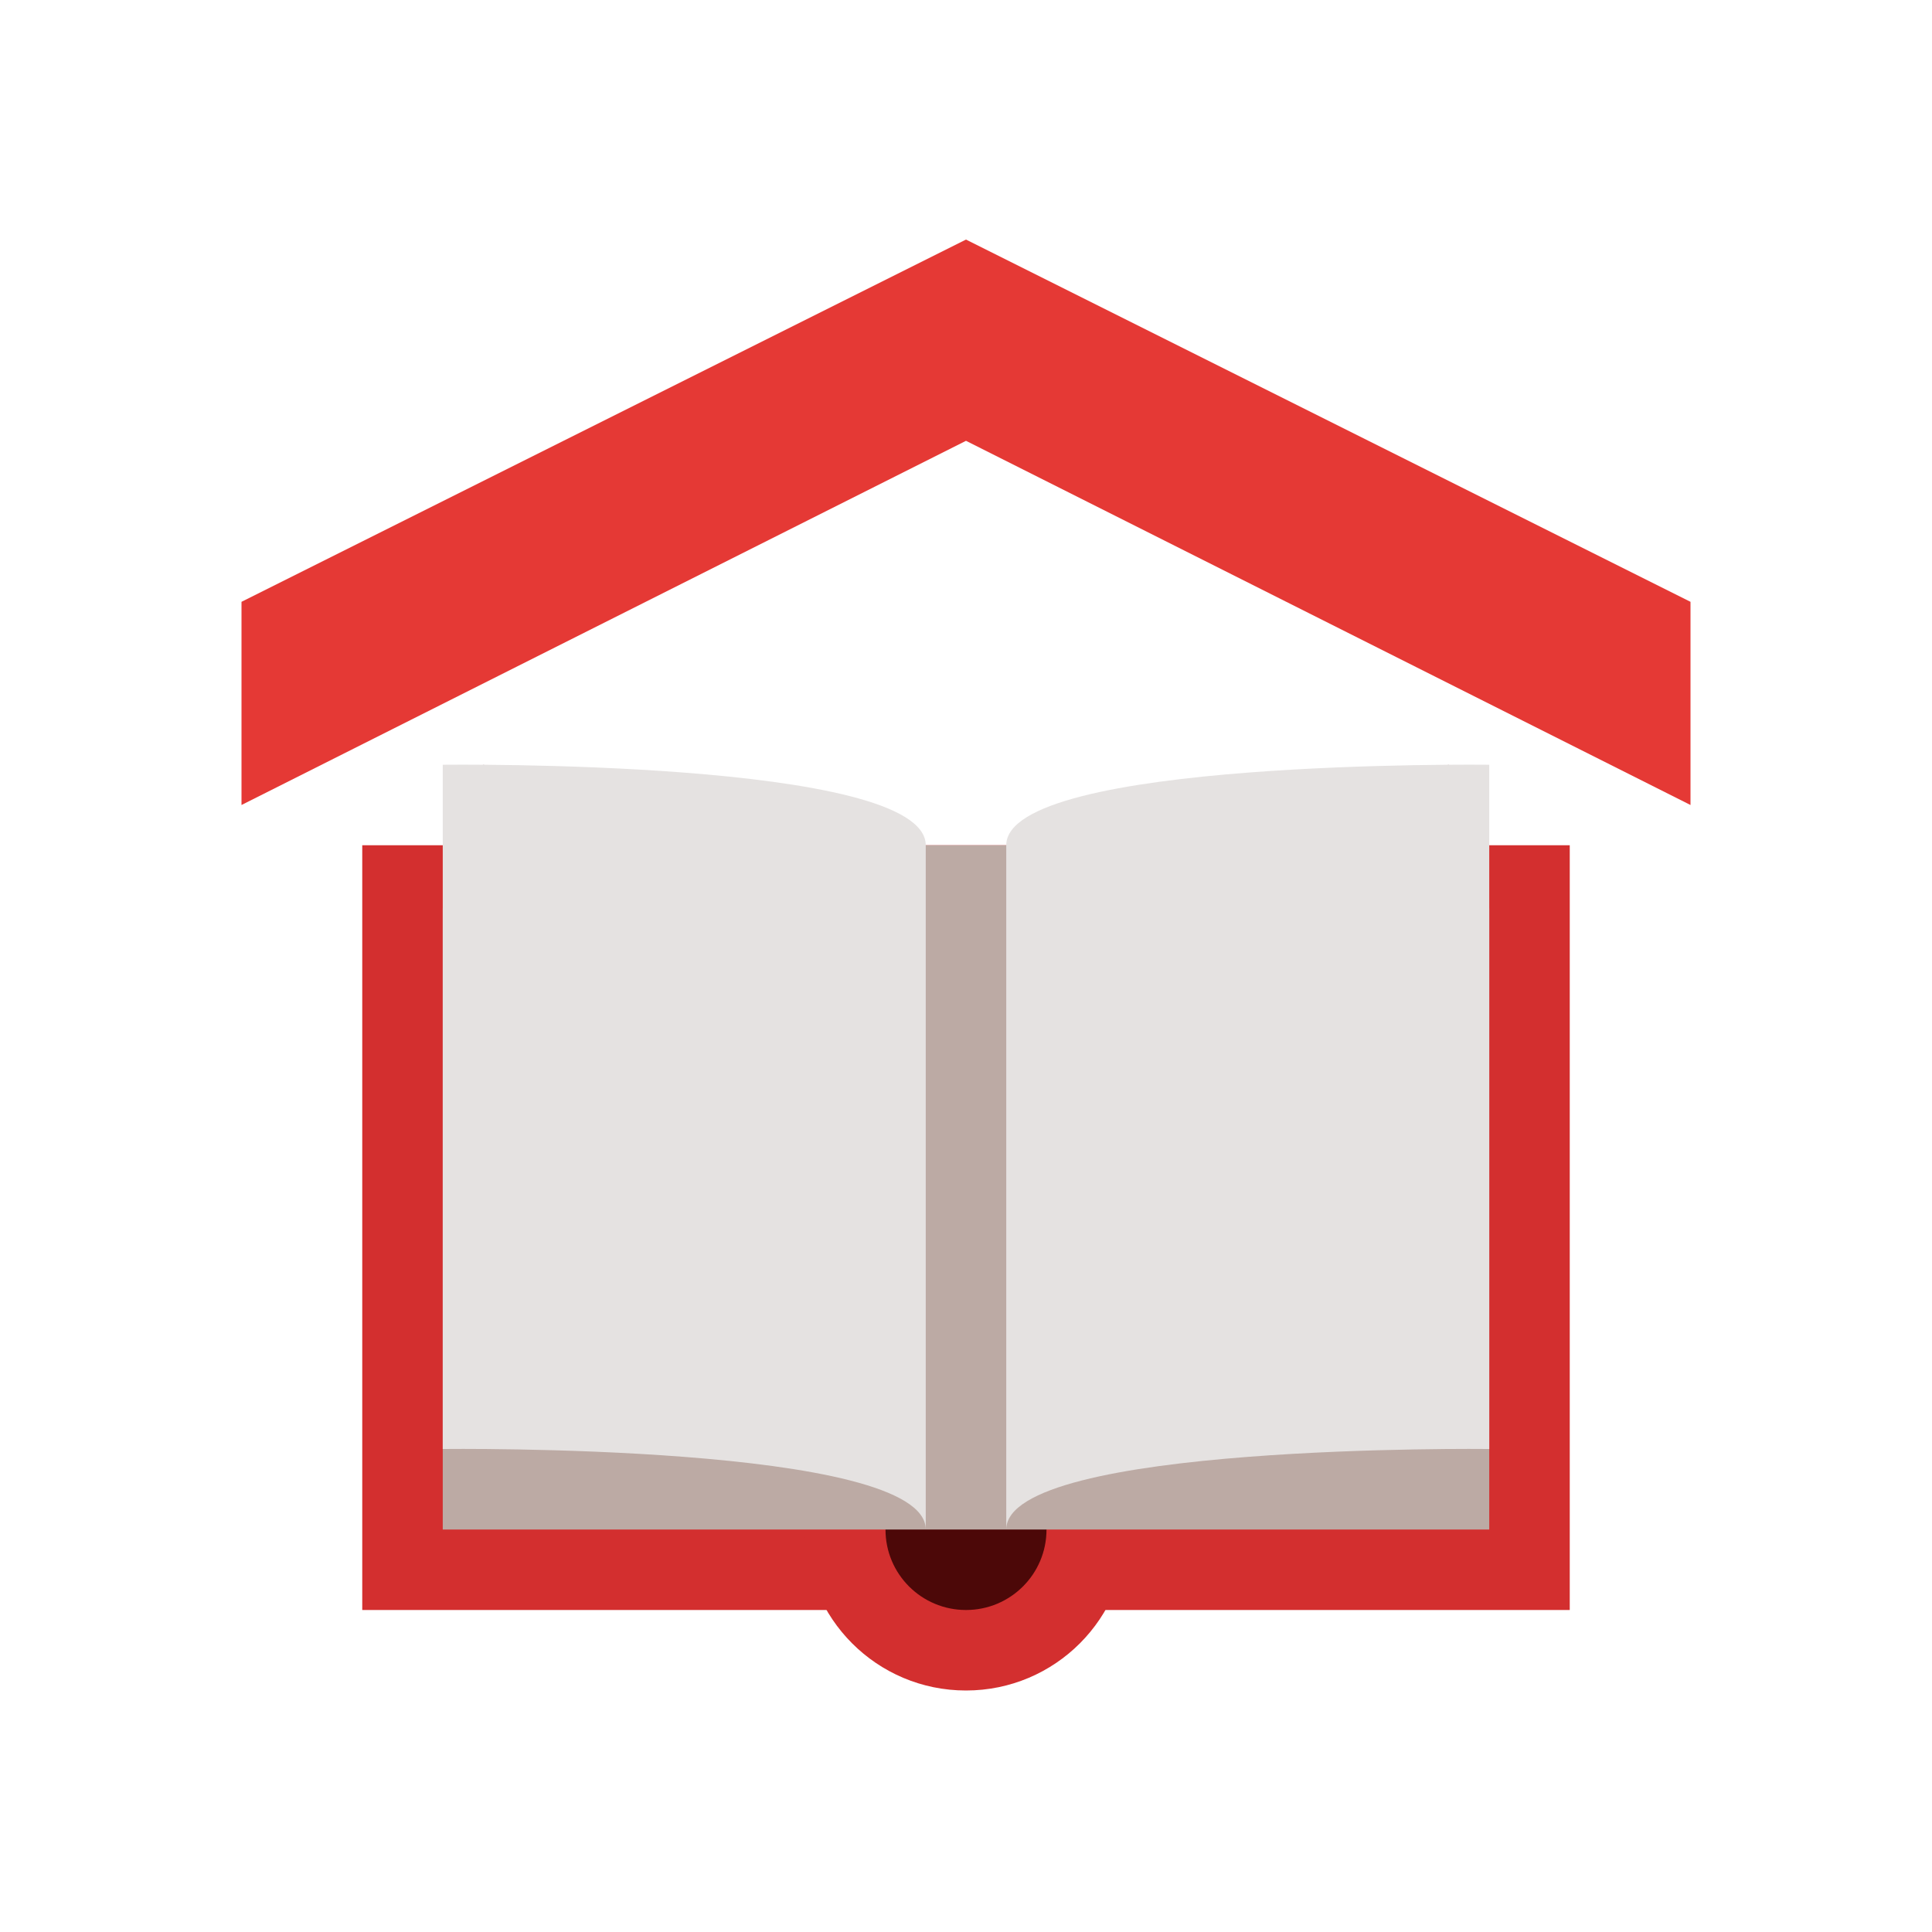
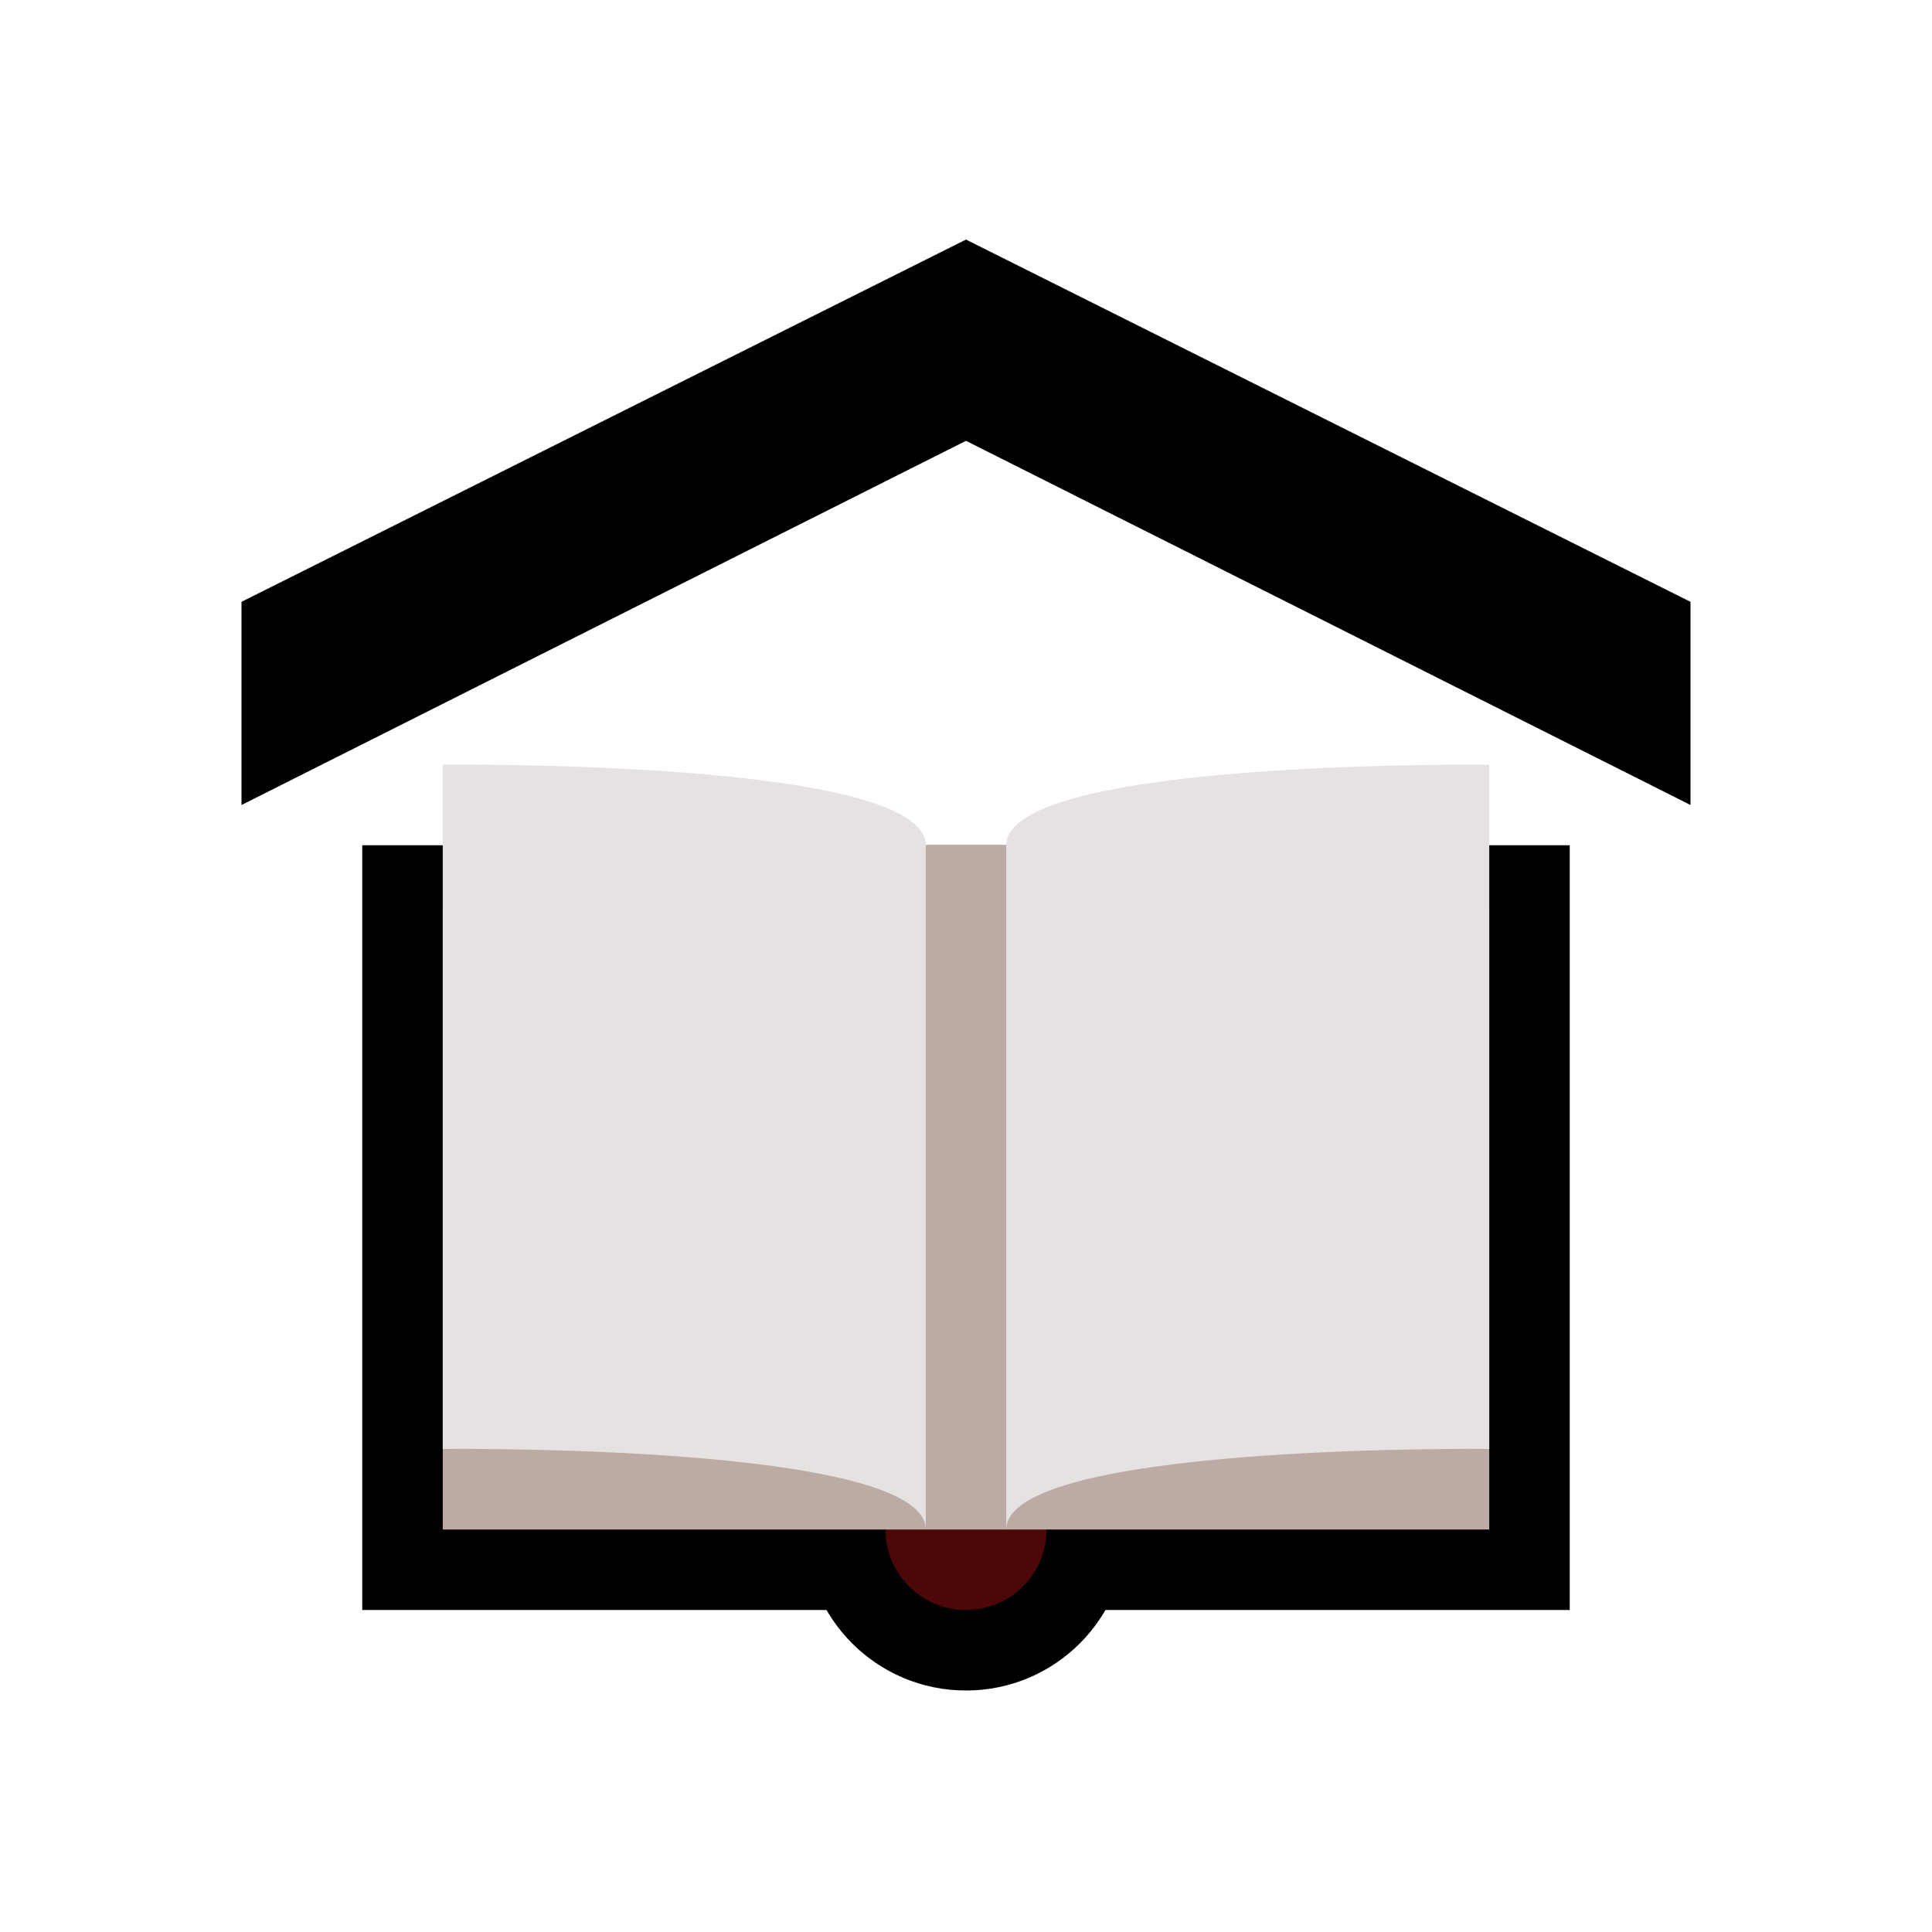
<svg xmlns="http://www.w3.org/2000/svg" x="0px" y="0px" width="36" height="36" viewBox="0 0 48 48">
-   <path fill="#E53935" d="M42,20l-18-9.048L6,20v-5.048l18-9l0,0l18,9V20z" />
-   <path fill="#D32F2F" d="M9 21H39V40H9z" />
-   <path fill="#D32F2F" d="M20,37.999C20,35.793,21.786,34,24,34s4,1.793,4,3.999C28,40.207,26.214,42,24,42S20,40.207,20,37.999z" />
+   <path fill="currentColor" d="M42,20l-18-9.048L6,20v-5.048l18-9l0,0l18,9V20z" />
+   <path fill="currentColor" d="M9 21H39V40H9z" />
+   <path fill="currentColor" d="M20,37.999C20,35.793,21.786,34,24,34s4,1.793,4,3.999C28,40.207,26.214,42,24,42S20,40.207,20,37.999z" />
  <path fill="#4C0808" d="M22,38.002C22,36.9,22.894,36,24,36s2,0.9,2,2.002C26,39.107,25.106,40,24,40S22,39.107,22,38.002z" />
  <path fill="#BCAAA4" d="M36 19L25 21 23 21 12 19 11 22.574 11 38 37 38 37 22.574z" />
  <g>
    <path fill="#E5E2E1" d="M37 19c0 0-12-.146-12 2 0 2.143 0 17 0 17 0-2.145 12-2 12-2V19zM11 19c0 0 12-.146 12 2 0 2.143 0 17 0 17 0-2.145-12-2-12-2V19z" />
  </g>
</svg>
